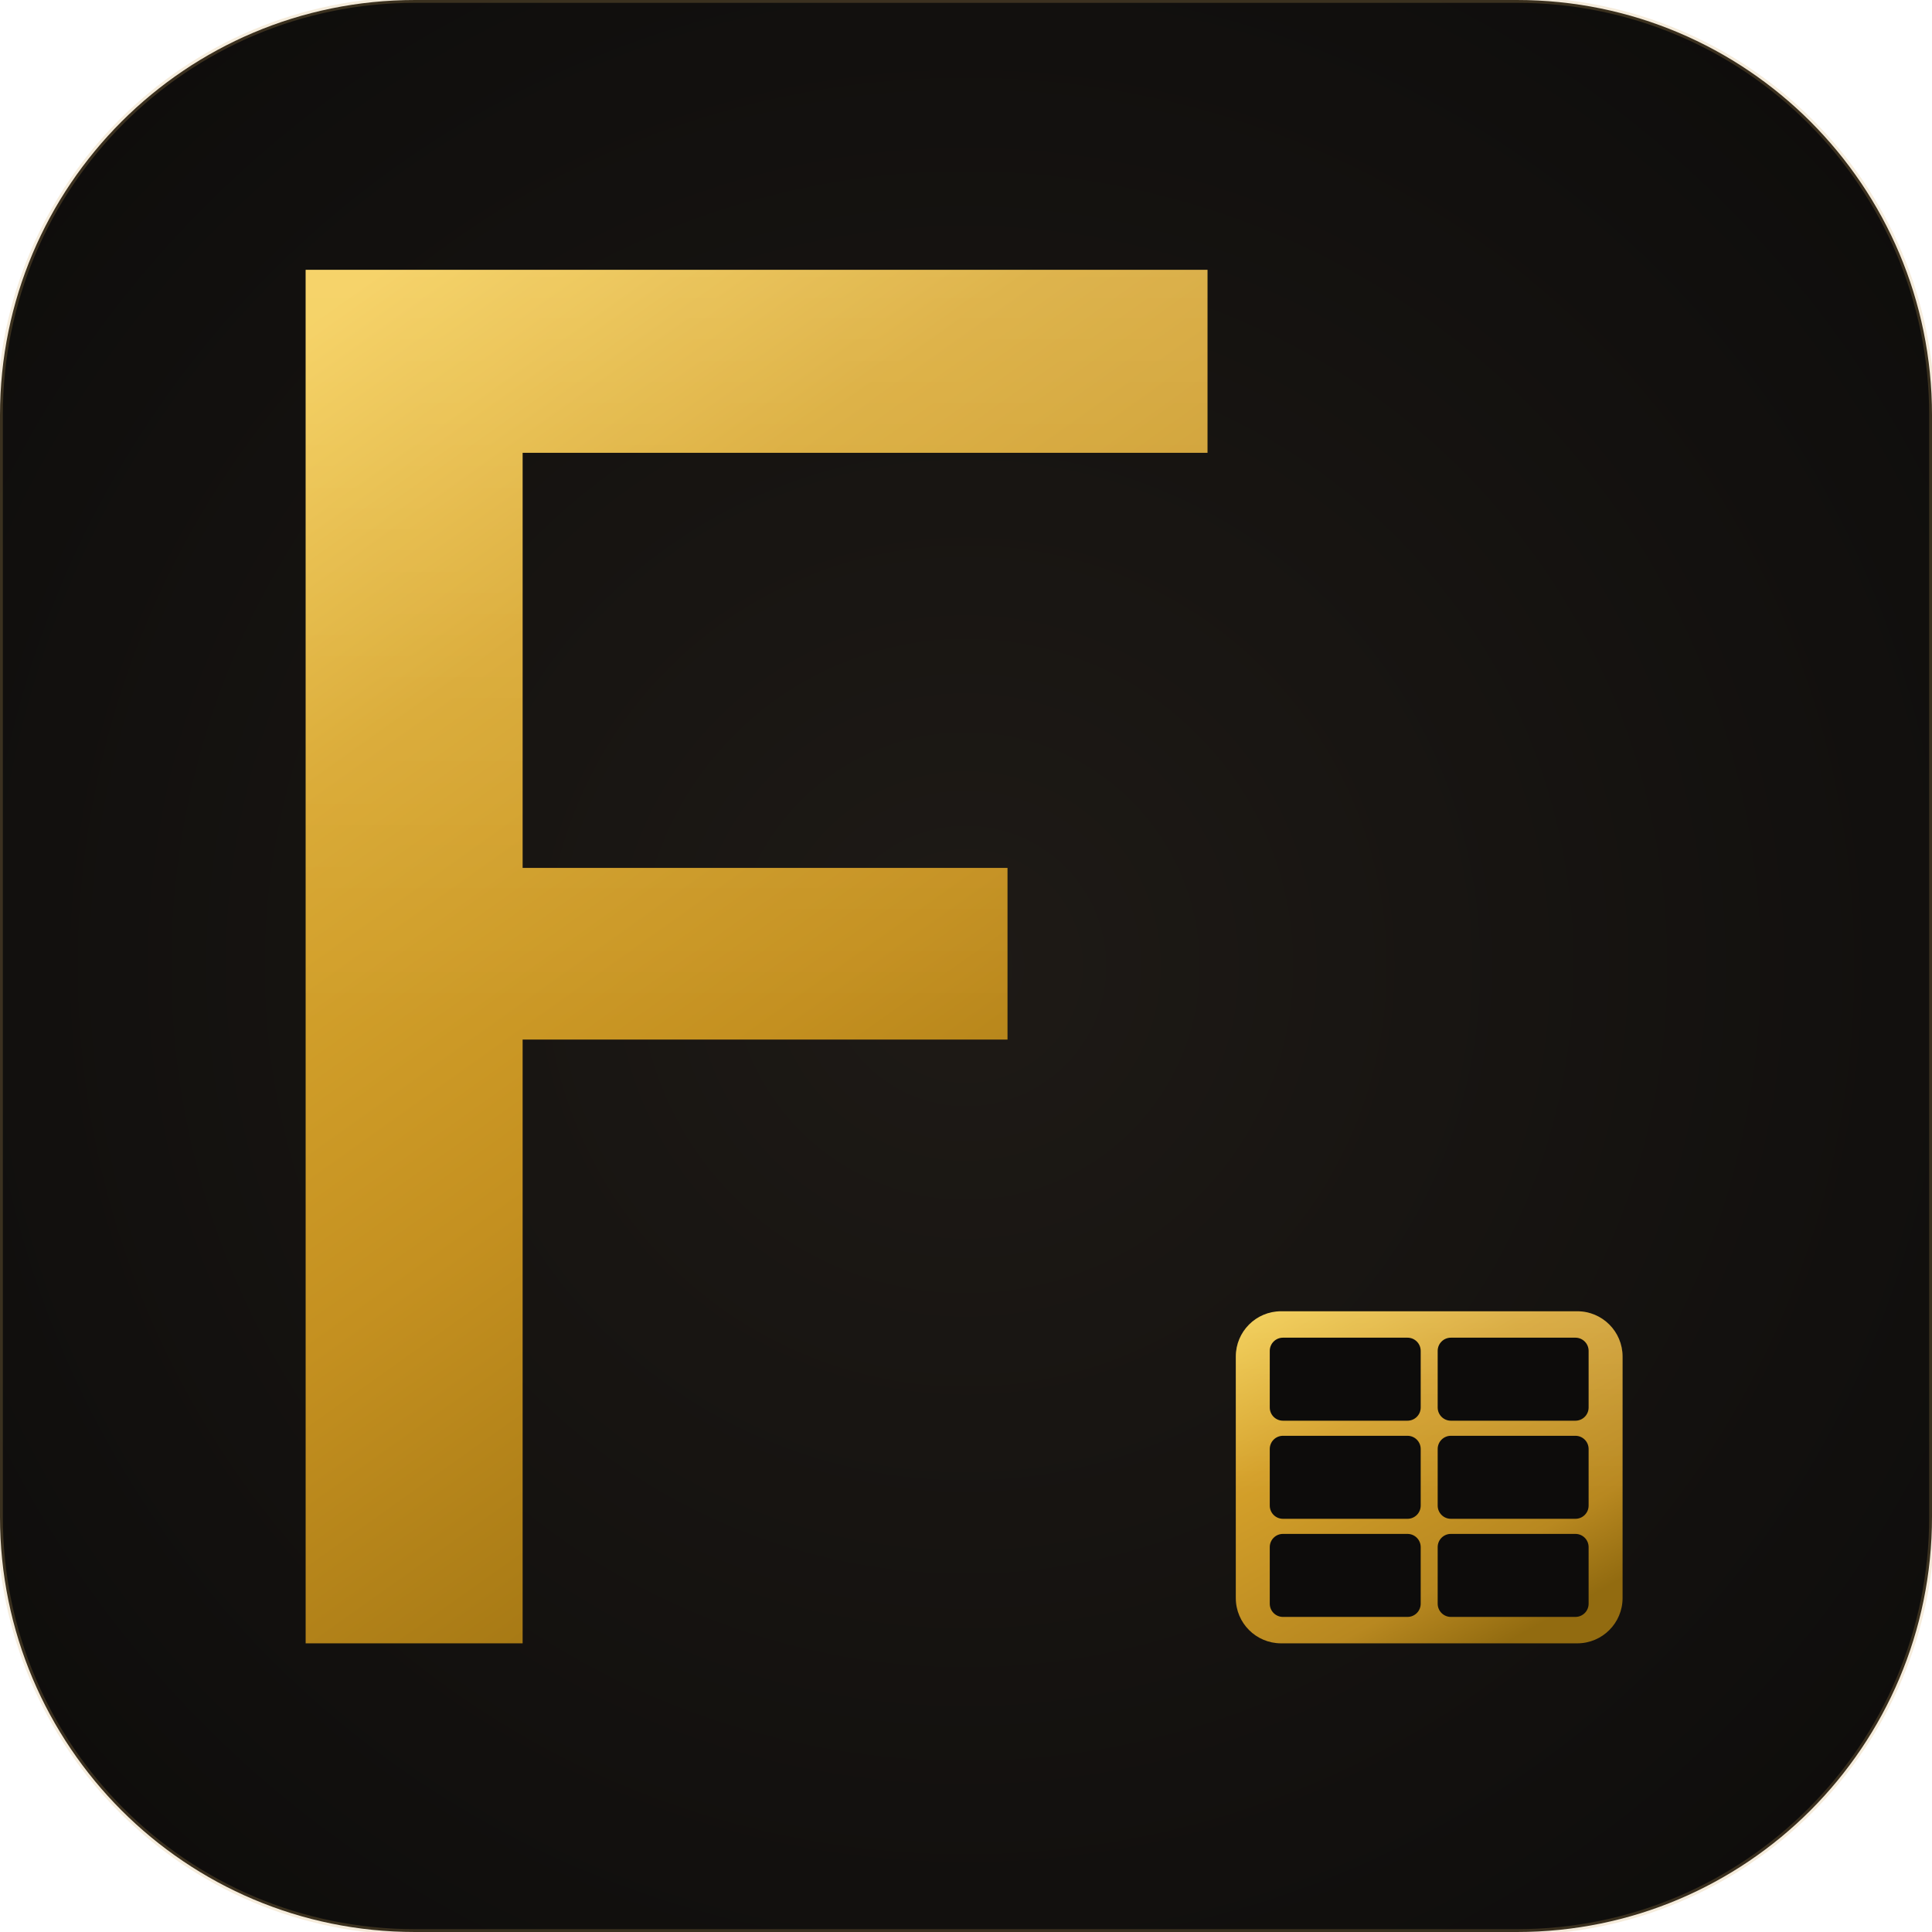
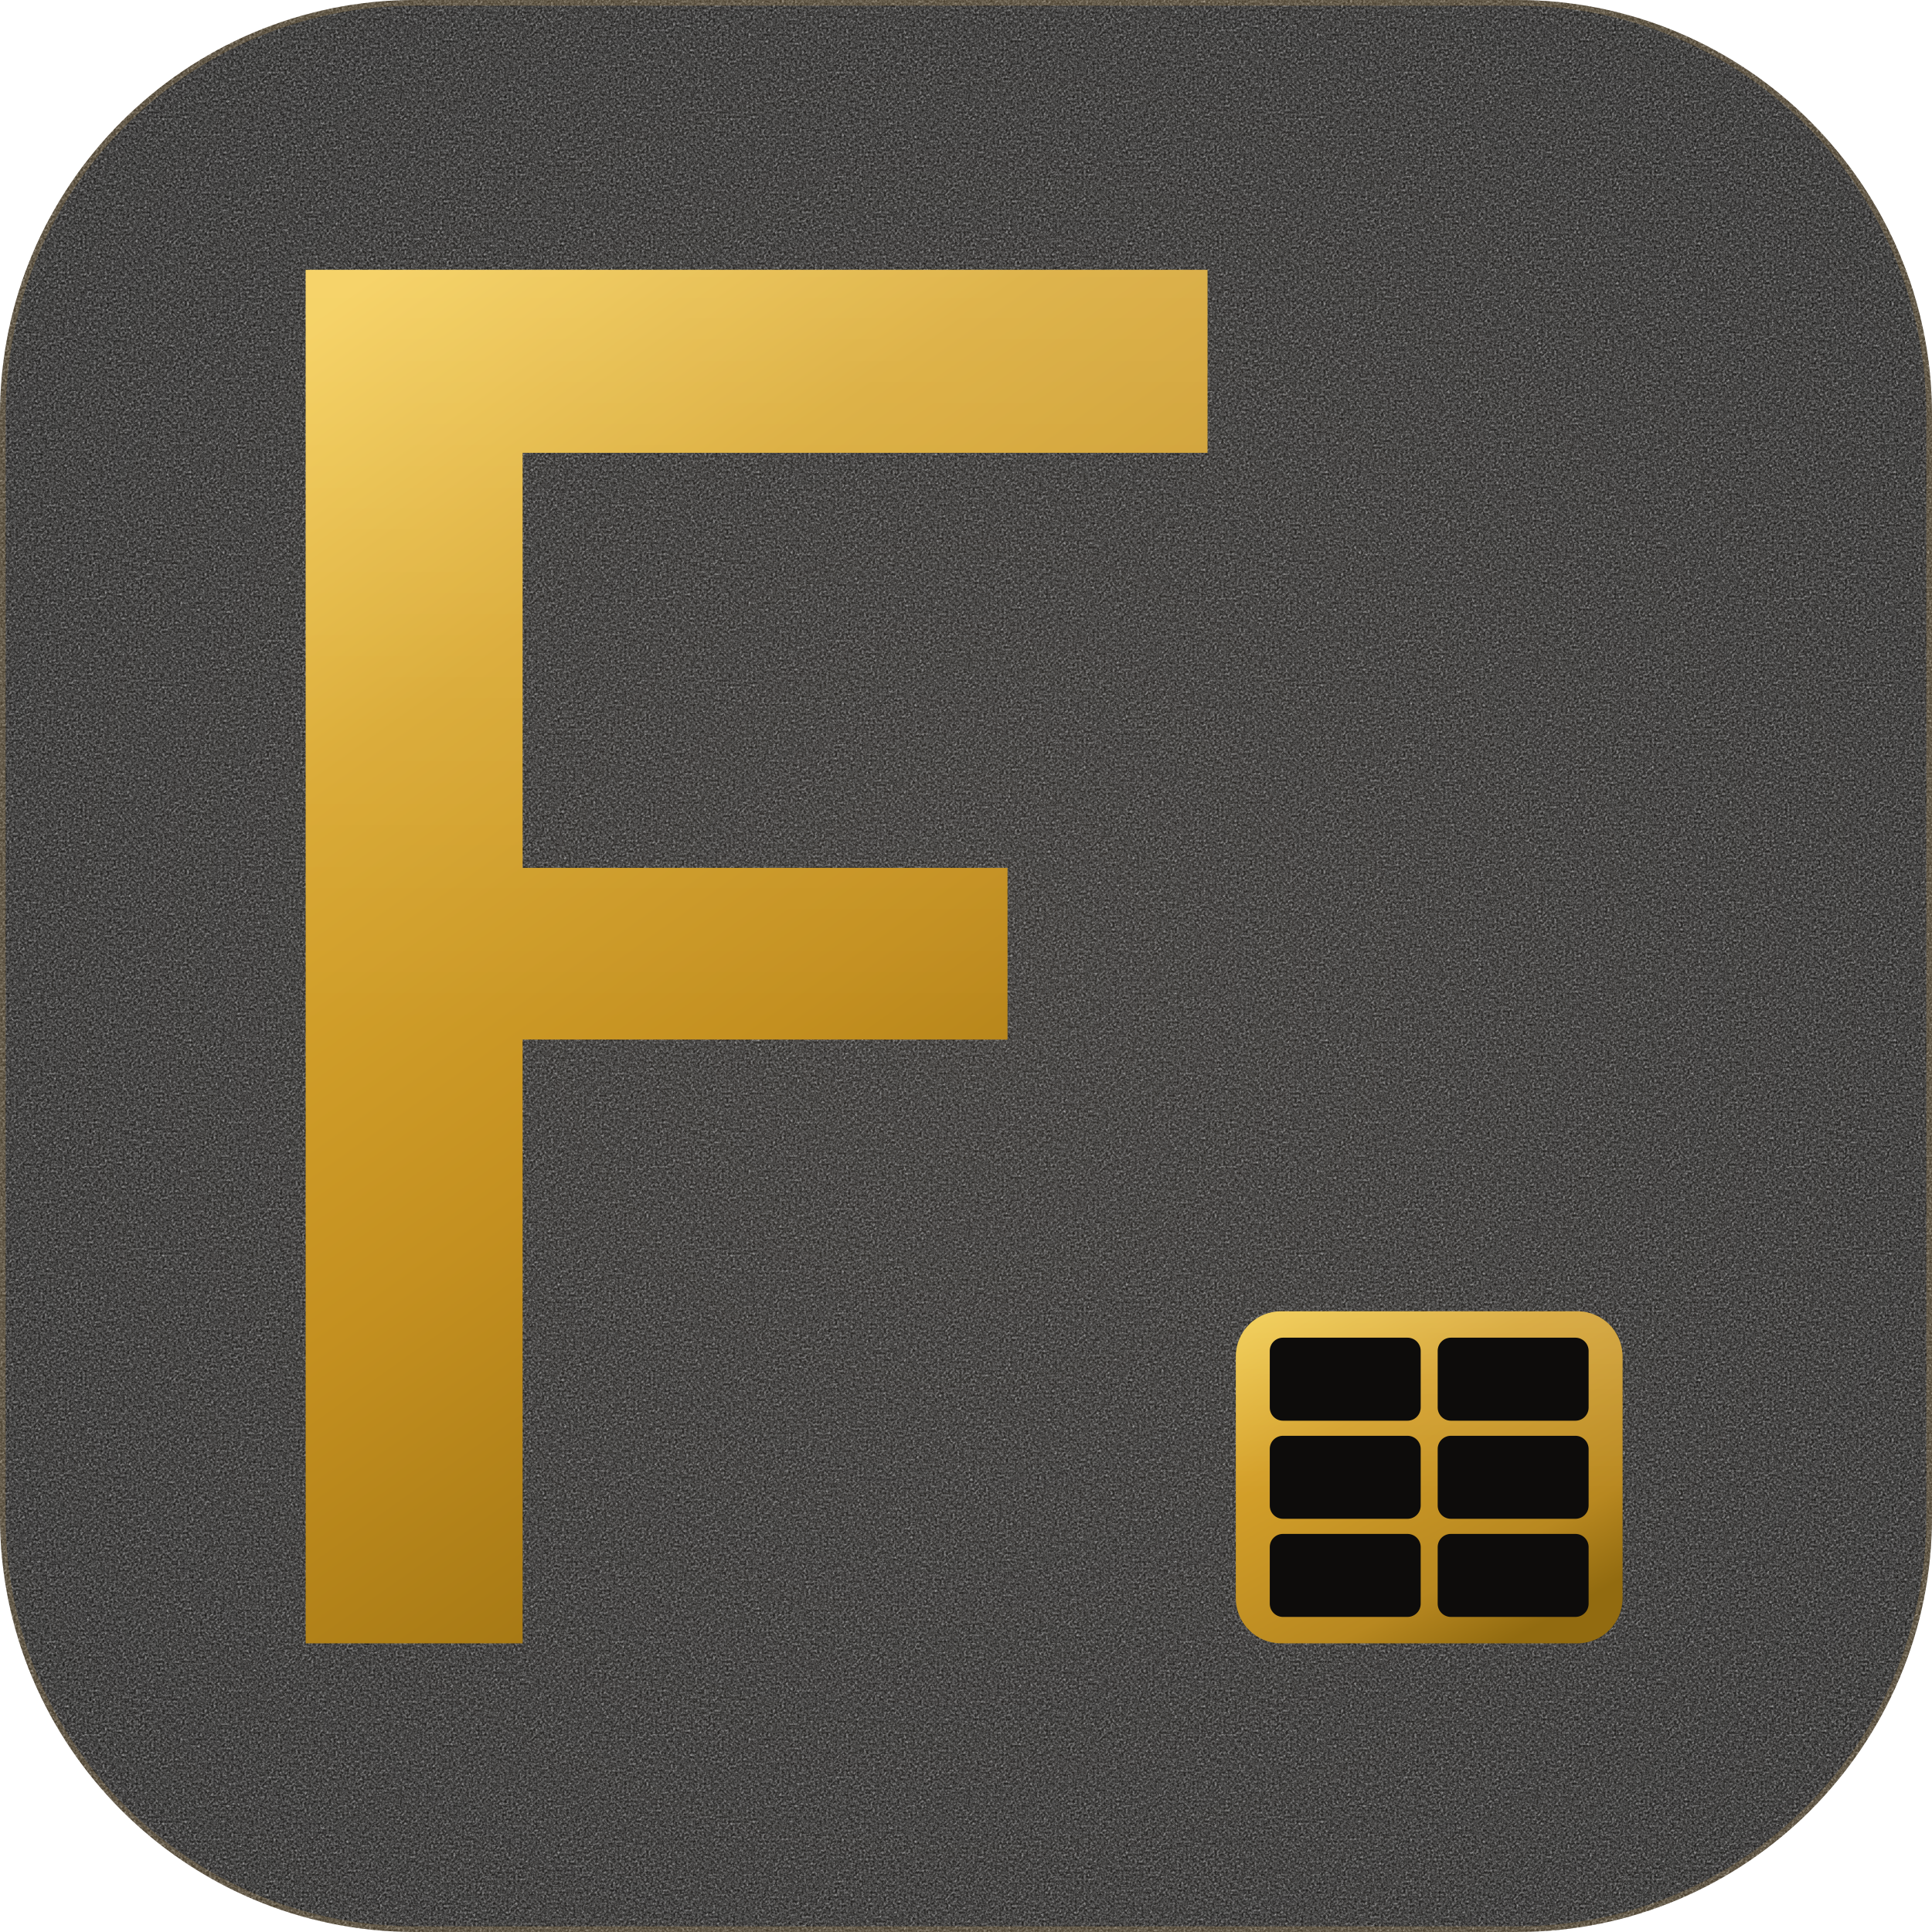
<svg xmlns="http://www.w3.org/2000/svg" viewBox="0 0 1024 1024" width="1024" height="1024">
  <defs>
    <linearGradient id="goldMetal" x1="8%" y1="0%" x2="55%" y2="100%" gradientUnits="objectBoundingBox">
      <stop offset="0%" stop-color="#F4CC52" />
      <stop offset="28%" stop-color="#D9A830" />
      <stop offset="62%" stop-color="#C49020" />
      <stop offset="100%" stop-color="#9B7010" />
    </linearGradient>
    <linearGradient id="goldChip" x1="5%" y1="0%" x2="70%" y2="100%" gradientUnits="objectBoundingBox">
      <stop offset="0%" stop-color="#F0C845" />
      <stop offset="35%" stop-color="#D4A02A" />
      <stop offset="80%" stop-color="#B88820" />
      <stop offset="100%" stop-color="#926B10" />
    </linearGradient>
    <linearGradient id="metalSheen" x1="0%" y1="0%" x2="0%" y2="55%">
      <stop offset="0%" stop-color="#FFFFFF" stop-opacity="0.14" />
      <stop offset="100%" stop-color="#FFFFFF" stop-opacity="0" />
    </linearGradient>
    <radialGradient id="bgDepth" cx="50%" cy="50%" r="72%">
      <stop offset="0%" stop-color="#1e1a16" />
      <stop offset="100%" stop-color="#0c0b0a" />
    </radialGradient>
+     <filter id="grain" x="0%" y="0%" width="100%" height="100%" color-interpolation-filters="sRGB">
+       <feTurbulence type="fractalNoise" baseFrequency="0.85" numOctaves="4" seed="11" result="noise" />
+       <feColorMatrix in="noise" type="saturate" values="0" result="mono" />
+       <feComponentTransfer in="mono" result="faint">
+         <feFuncA type="linear" slope="{{GRAIN}}" />
+       </feComponentTransfer>
+       <feComposite in="faint" in2="SourceGraphic" operator="atop" />
+     </filter>
    <clipPath id="iconClip">
      <rect width="1024" height="1024" rx="220" />
    </clipPath>
  </defs>
-   <rect width="1024" height="1024" rx="220" fill="url(#bgDepth)" />
-   <rect width="1024" height="1024" rx="220" fill="none" stroke="#d4a960" stroke-width="3" stroke-opacity="0.22" />
+   <g filter="url(#grain)">
+     <rect width="1024" height="1024" rx="220" fill="url(#bgDepth)" />
+   </g>
+   <rect x="1.5" y="1.5" width="1021" height="1021" rx="218.5" fill="none" stroke="#d4a960" stroke-width="3" stroke-opacity="0.22" />
  <path clip-path="url(#iconClip)" d="M162,143 H640 V240 H277 V460 H534 V551 H277 V871 H162 Z" fill="url(#goldMetal)" />
  <path clip-path="url(#iconClip)" d="M162,143 H640 V240 H277 V460 H534 V551 H277 V871 H162 Z" fill="url(#metalSheen)" />
  <rect x="655" y="695" width="205" height="176" rx="24" fill="url(#goldChip)" />
  <rect x="655" y="695" width="205" height="176" rx="24" fill="url(#metalSheen)" />
  <rect x="673" y="709" width="80" height="44" rx="7" fill="#0d0c0b" />
  <rect x="762" y="709" width="80" height="44" rx="7" fill="#0d0c0b" />
  <rect x="673" y="761" width="80" height="44" rx="7" fill="#0d0c0b" />
  <rect x="762" y="761" width="80" height="44" rx="7" fill="#0d0c0b" />
  <rect x="673" y="813" width="80" height="44" rx="7" fill="#0d0c0b" />
  <rect x="762" y="813" width="80" height="44" rx="7" fill="#0d0c0b" />
</svg>
